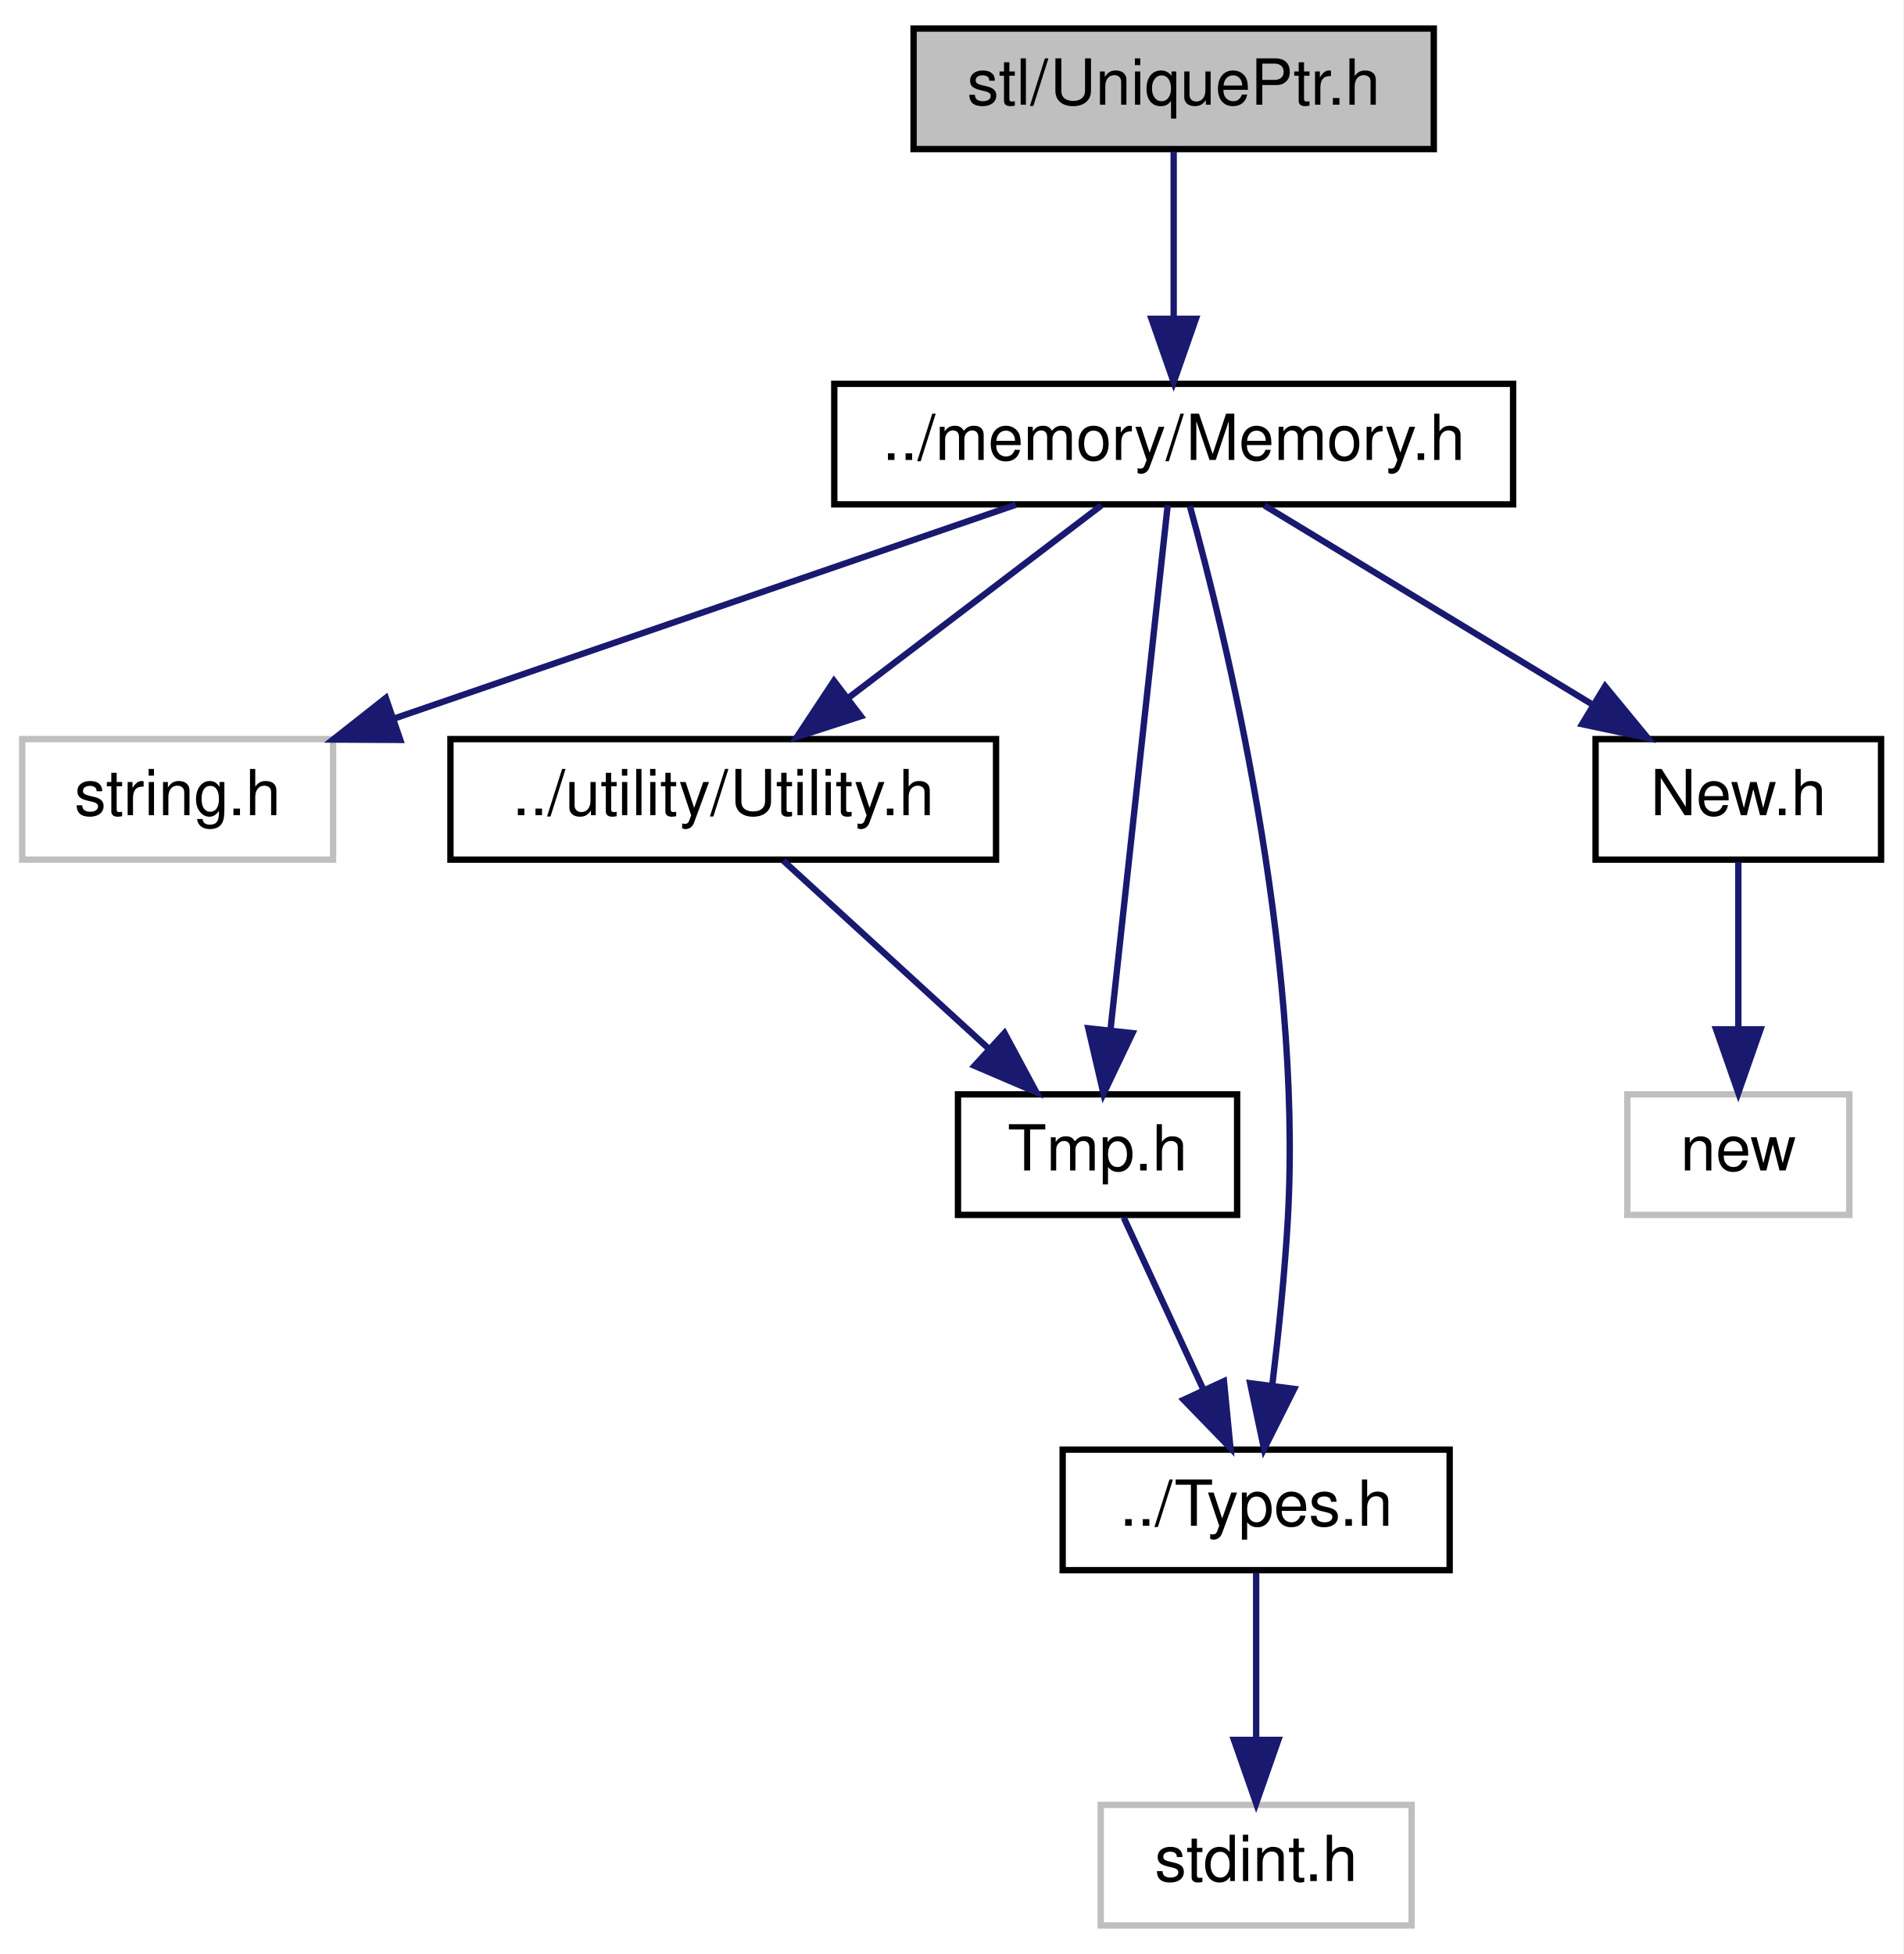
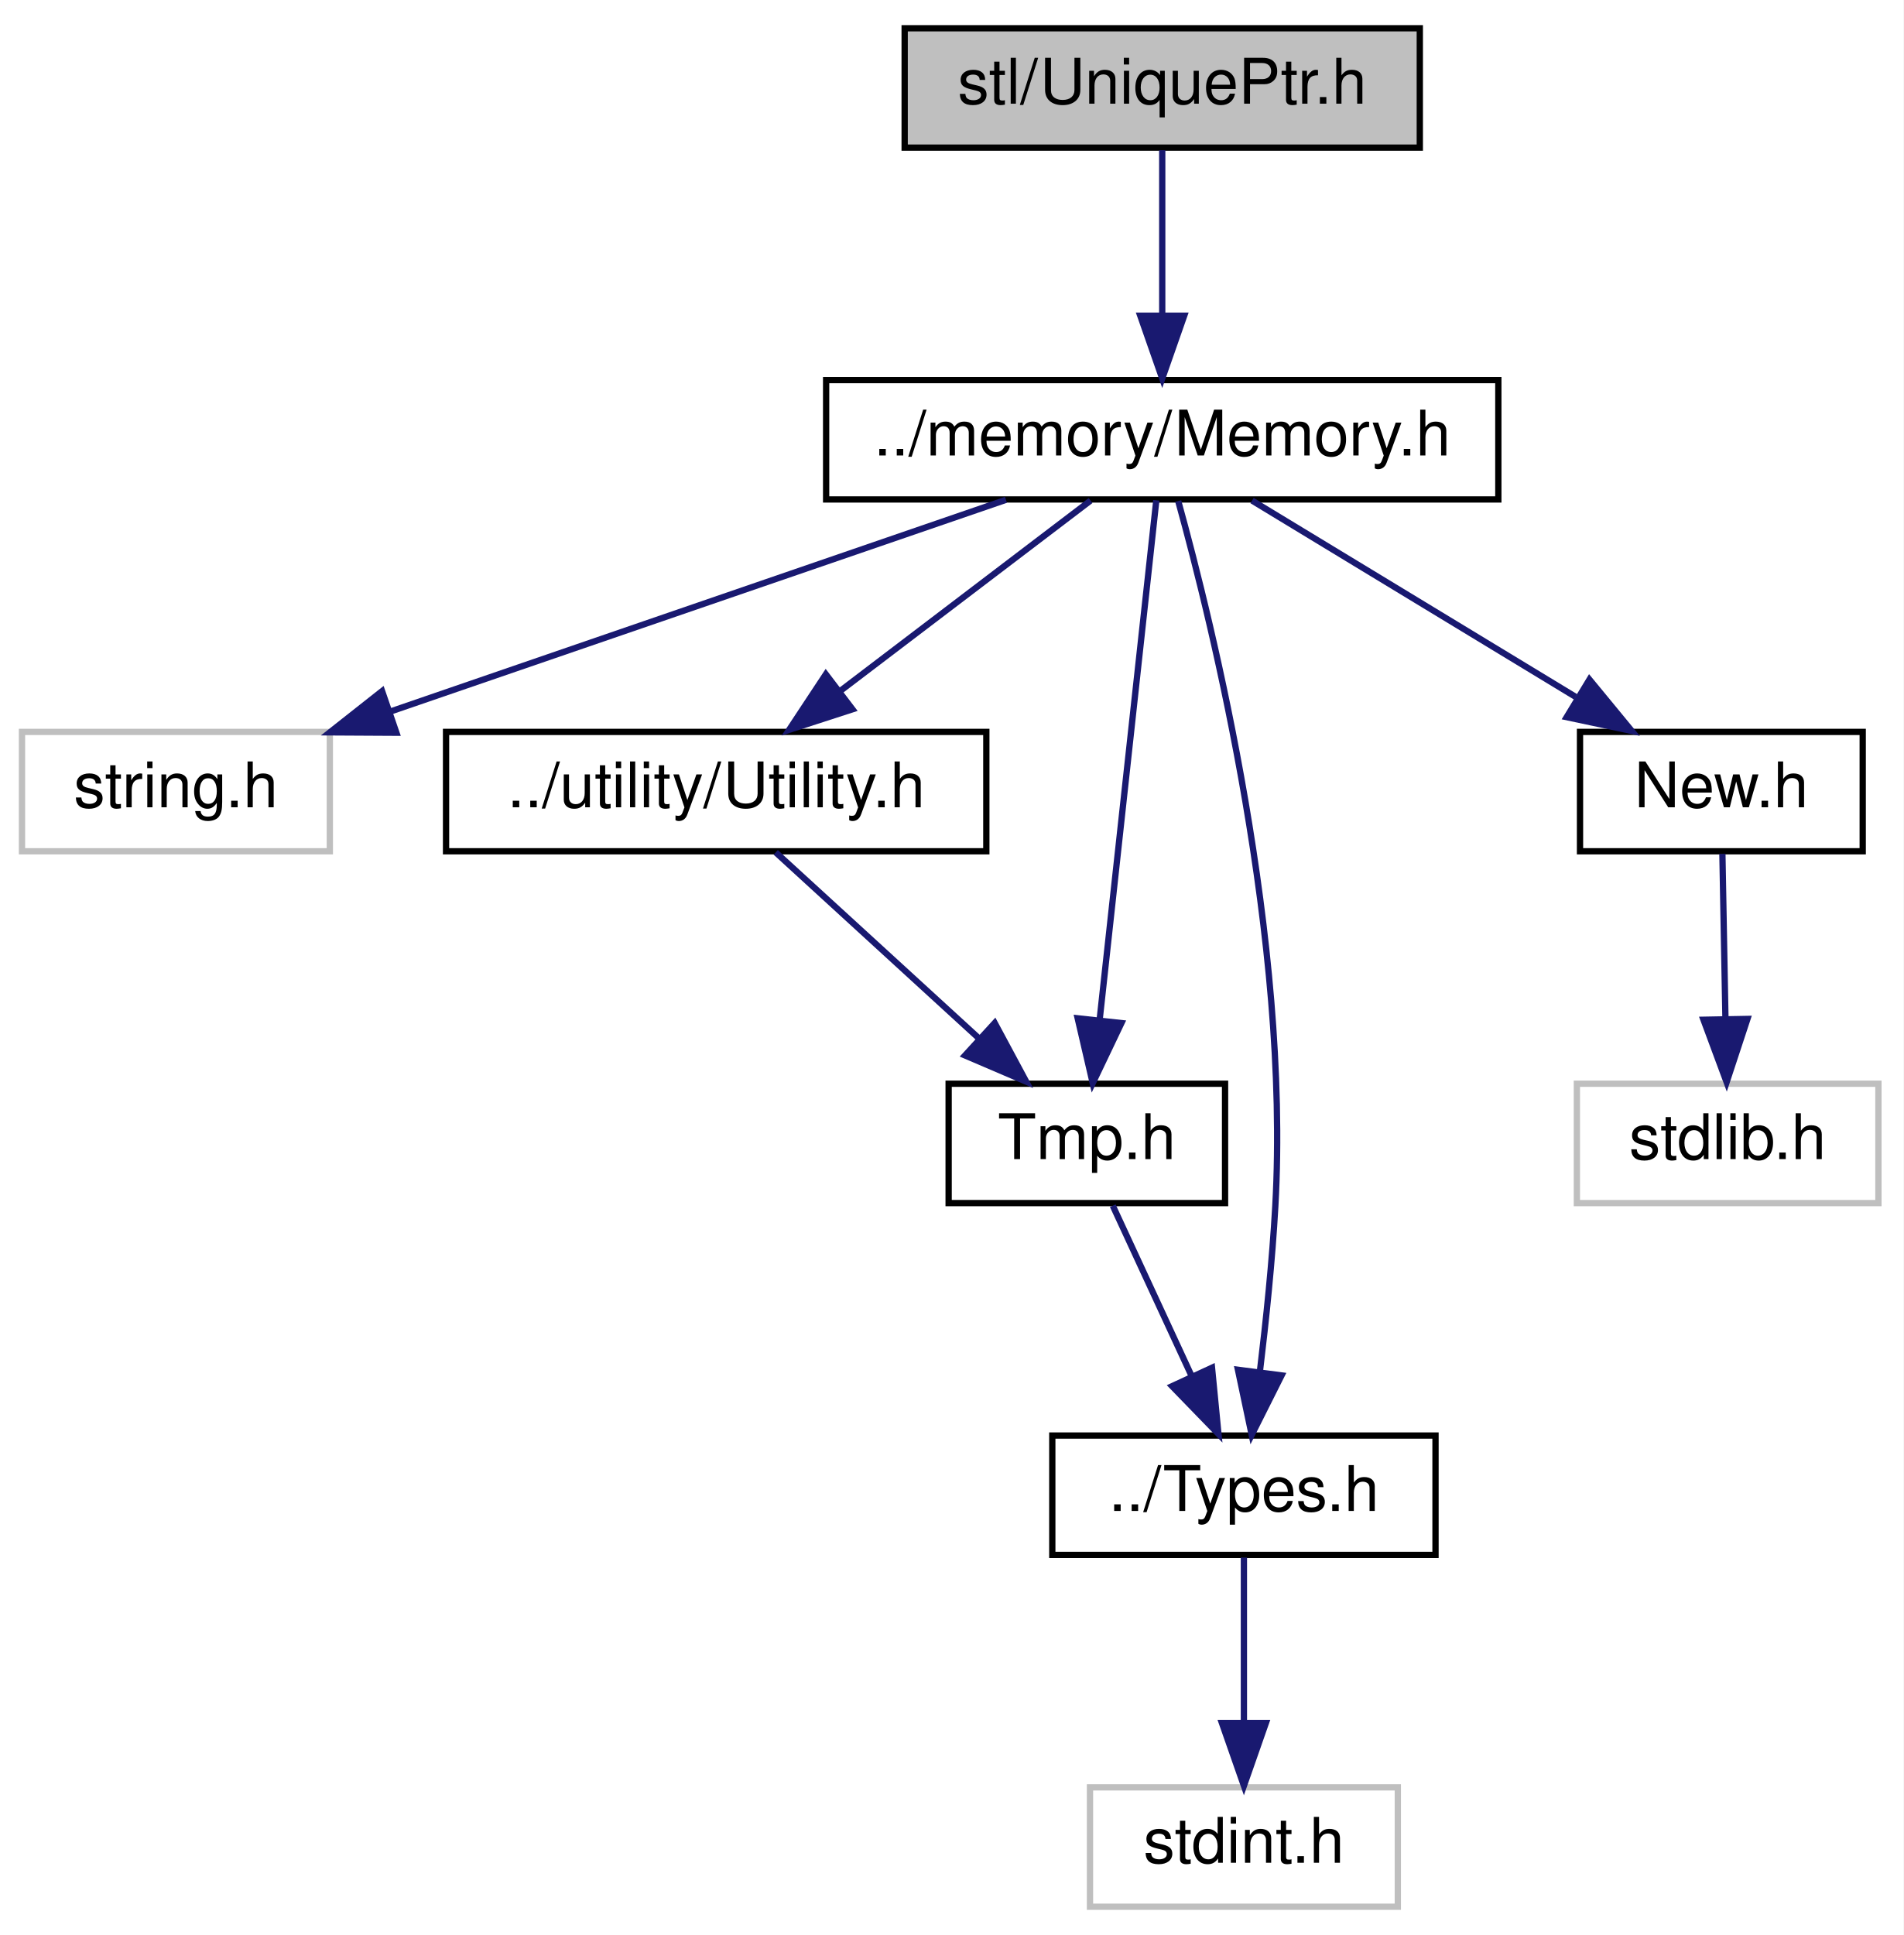
- <svg xmlns="http://www.w3.org/2000/svg" xmlns:xlink="http://www.w3.org/1999/xlink" width="300pt" height="308pt" viewBox="0.00 0.00 300.00 308.00">
+ <svg xmlns="http://www.w3.org/2000/svg" xmlns:xlink="http://www.w3.org/1999/xlink" width="303pt" height="308pt" viewBox="0.00 0.00 303.00 308.00">
  <g id="graph0" class="graph" transform="scale(1 1) rotate(0) translate(4 304)">
-     <polygon fill="white" stroke="none" points="-4,4 -4,-304 296,-304 296,4 -4,4" />
+     <polygon fill="white" stroke="none" points="-4,4 -4,-304 299,-304 299,4 -4,4" />
    <g id="node1" class="node">
      <polygon fill="#bfbfbf" stroke="black" points="140,-280.5 140,-299.5 222,-299.5 222,-280.5 140,-280.5" />
      <text text-anchor="middle" x="181" y="-287.5" font-family="Helvetica,sans-Serif" font-size="10.00">stl/UniquePtr.h</text>
    </g>
    <g id="node2" class="node">
      <g id="a_node2">
        <a xlink:href="../../d3/de6/_memory_8h.html" target="_top" xlink:title="Memory is a class that provides dynamic fixed size memory. ">
          <polygon fill="white" stroke="black" points="127.5,-224.5 127.5,-243.5 234.5,-243.5 234.5,-224.5 127.5,-224.5" />
          <text text-anchor="middle" x="181" y="-231.5" font-family="Helvetica,sans-Serif" font-size="10.00">../memory/Memory.h</text>
        </a>
      </g>
    </g>
    <g id="edge1" class="edge">
      <path fill="none" stroke="midnightblue" d="M181,-280.083C181,-273.006 181,-262.861 181,-253.986" />
      <polygon fill="midnightblue" stroke="midnightblue" points="184.5,-253.751 181,-243.751 177.5,-253.751 184.5,-253.751" />
    </g>
    <g id="node3" class="node">
      <polygon fill="white" stroke="#bfbfbf" points="-0.5,-168.5 -0.5,-187.5 48.5,-187.5 48.5,-168.5 -0.5,-168.5" />
      <text text-anchor="middle" x="24" y="-175.5" font-family="Helvetica,sans-Serif" font-size="10.00">string.h</text>
    </g>
    <g id="edge2" class="edge">
      <path fill="none" stroke="midnightblue" d="M156.123,-224.444C129.633,-215.332 87.538,-200.854 57.998,-190.694" />
      <polygon fill="midnightblue" stroke="midnightblue" points="59.097,-187.37 48.502,-187.428 56.82,-193.99 59.097,-187.37" />
    </g>
    <g id="node4" class="node">
      <g id="a_node4">
        <a xlink:href="../../db/d2a/_utility_8h.html" target="_top" xlink:title="Various helper functions. ">
          <polygon fill="white" stroke="black" points="67,-168.5 67,-187.5 153,-187.5 153,-168.5 67,-168.5" />
          <text text-anchor="middle" x="110" y="-175.5" font-family="Helvetica,sans-Serif" font-size="10.00">../utility/Utility.h</text>
        </a>
      </g>
    </g>
    <g id="edge3" class="edge">
      <path fill="none" stroke="midnightblue" d="M169.593,-224.324C158.891,-216.185 142.659,-203.839 129.837,-194.087" />
      <polygon fill="midnightblue" stroke="midnightblue" points="131.693,-191.102 121.615,-187.834 127.456,-196.673 131.693,-191.102" />
    </g>
    <g id="node5" class="node">
      <g id="a_node5">
        <a xlink:href="../../d2/d37/_tmp_8h.html" target="_top" xlink:title="Template helper types, structs, and metafunctions. ">
          <polygon fill="white" stroke="black" points="147,-112.5 147,-131.5 191,-131.5 191,-112.5 147,-112.5" />
          <text text-anchor="middle" x="169" y="-119.5" font-family="Helvetica,sans-Serif" font-size="10.00">Tmp.h</text>
        </a>
      </g>
    </g>
    <g id="edge8" class="edge">
      <path fill="none" stroke="midnightblue" d="M180.058,-224.368C178.122,-206.617 173.655,-165.666 171.029,-141.597" />
      <polygon fill="midnightblue" stroke="midnightblue" points="174.501,-141.153 169.937,-131.591 167.542,-141.912 174.501,-141.153" />
    </g>
    <g id="node6" class="node">
      <g id="a_node6">
        <a xlink:href="../../d0/db6/_types_8h.html" target="_top" xlink:title="type definition of all the string types we will be using ">
          <polygon fill="white" stroke="black" points="163.5,-56.5 163.5,-75.5 224.5,-75.5 224.5,-56.5 163.5,-56.5" />
          <text text-anchor="middle" x="194" y="-63.5" font-family="Helvetica,sans-Serif" font-size="10.00">../Types.h</text>
        </a>
      </g>
    </g>
    <g id="edge7" class="edge">
      <path fill="none" stroke="midnightblue" d="M183.544,-224.251C189.041,-204.407 201.349,-154.411 199,-112 198.521,-103.358 197.529,-93.825 196.554,-85.767" />
      <polygon fill="midnightblue" stroke="midnightblue" points="199.994,-85.073 195.242,-75.603 193.052,-85.969 199.994,-85.073" />
    </g>
    <g id="node8" class="node">
      <g id="a_node8">
        <a xlink:href="../../d9/d8a/_new_8h.html" target="_top" xlink:title="New operators defined for Arduino boards and for other boards use the normal new. ...">
          <polygon fill="white" stroke="black" points="247.5,-168.5 247.5,-187.5 292.5,-187.5 292.5,-168.5 247.5,-168.5" />
          <text text-anchor="middle" x="270" y="-175.5" font-family="Helvetica,sans-Serif" font-size="10.00">New.h</text>
        </a>
      </g>
    </g>
    <g id="edge9" class="edge">
      <path fill="none" stroke="midnightblue" d="M195.299,-224.324C209.183,-215.9 230.492,-202.971 246.804,-193.074" />
      <polygon fill="midnightblue" stroke="midnightblue" points="249.002,-195.834 255.736,-187.655 245.371,-189.85 249.002,-195.834" />
    </g>
    <g id="edge4" class="edge">
      <path fill="none" stroke="midnightblue" d="M119.479,-168.324C128.201,-160.341 141.343,-148.313 151.898,-138.653" />
      <polygon fill="midnightblue" stroke="midnightblue" points="154.334,-141.167 159.348,-131.834 149.608,-136.004 154.334,-141.167" />
    </g>
    <g id="edge5" class="edge">
      <path fill="none" stroke="midnightblue" d="M173.128,-112.083C176.514,-104.77 181.416,-94.181 185.619,-85.103" />
      <polygon fill="midnightblue" stroke="midnightblue" points="188.923,-86.296 189.949,-75.751 182.571,-83.355 188.923,-86.296" />
    </g>
    <g id="node7" class="node">
      <polygon fill="white" stroke="#bfbfbf" points="169.5,-0.5 169.5,-19.5 218.5,-19.5 218.5,-0.5 169.5,-0.5" />
      <text text-anchor="middle" x="194" y="-7.5" font-family="Helvetica,sans-Serif" font-size="10.00">stdint.h</text>
    </g>
    <g id="edge6" class="edge">
      <path fill="none" stroke="midnightblue" d="M194,-56.083C194,-49.006 194,-38.861 194,-29.986" />
      <polygon fill="midnightblue" stroke="midnightblue" points="197.5,-29.751 194,-19.751 190.5,-29.751 197.5,-29.751" />
    </g>
    <g id="node9" class="node">
-       <polygon fill="white" stroke="#bfbfbf" points="252.5,-112.5 252.5,-131.5 287.5,-131.5 287.5,-112.5 252.5,-112.5" />
-       <text text-anchor="middle" x="270" y="-119.5" font-family="Helvetica,sans-Serif" font-size="10.00">new</text>
+       <polygon fill="white" stroke="#bfbfbf" points="247,-112.5 247,-131.5 295,-131.5 295,-112.5 247,-112.5" />
+       <text text-anchor="middle" x="271" y="-119.5" font-family="Helvetica,sans-Serif" font-size="10.00">stdlib.h</text>
    </g>
    <g id="edge10" class="edge">
-       <path fill="none" stroke="midnightblue" d="M270,-168.083C270,-161.006 270,-150.861 270,-141.986" />
-       <polygon fill="midnightblue" stroke="midnightblue" points="273.5,-141.751 270,-131.751 266.5,-141.751 273.5,-141.751" />
+       <path fill="none" stroke="midnightblue" d="M270.165,-168.083C270.296,-161.006 270.484,-150.861 270.648,-141.986" />
+       <polygon fill="midnightblue" stroke="midnightblue" points="274.152,-141.814 270.838,-131.751 267.153,-141.685 274.152,-141.814" />
    </g>
  </g>
</svg>
